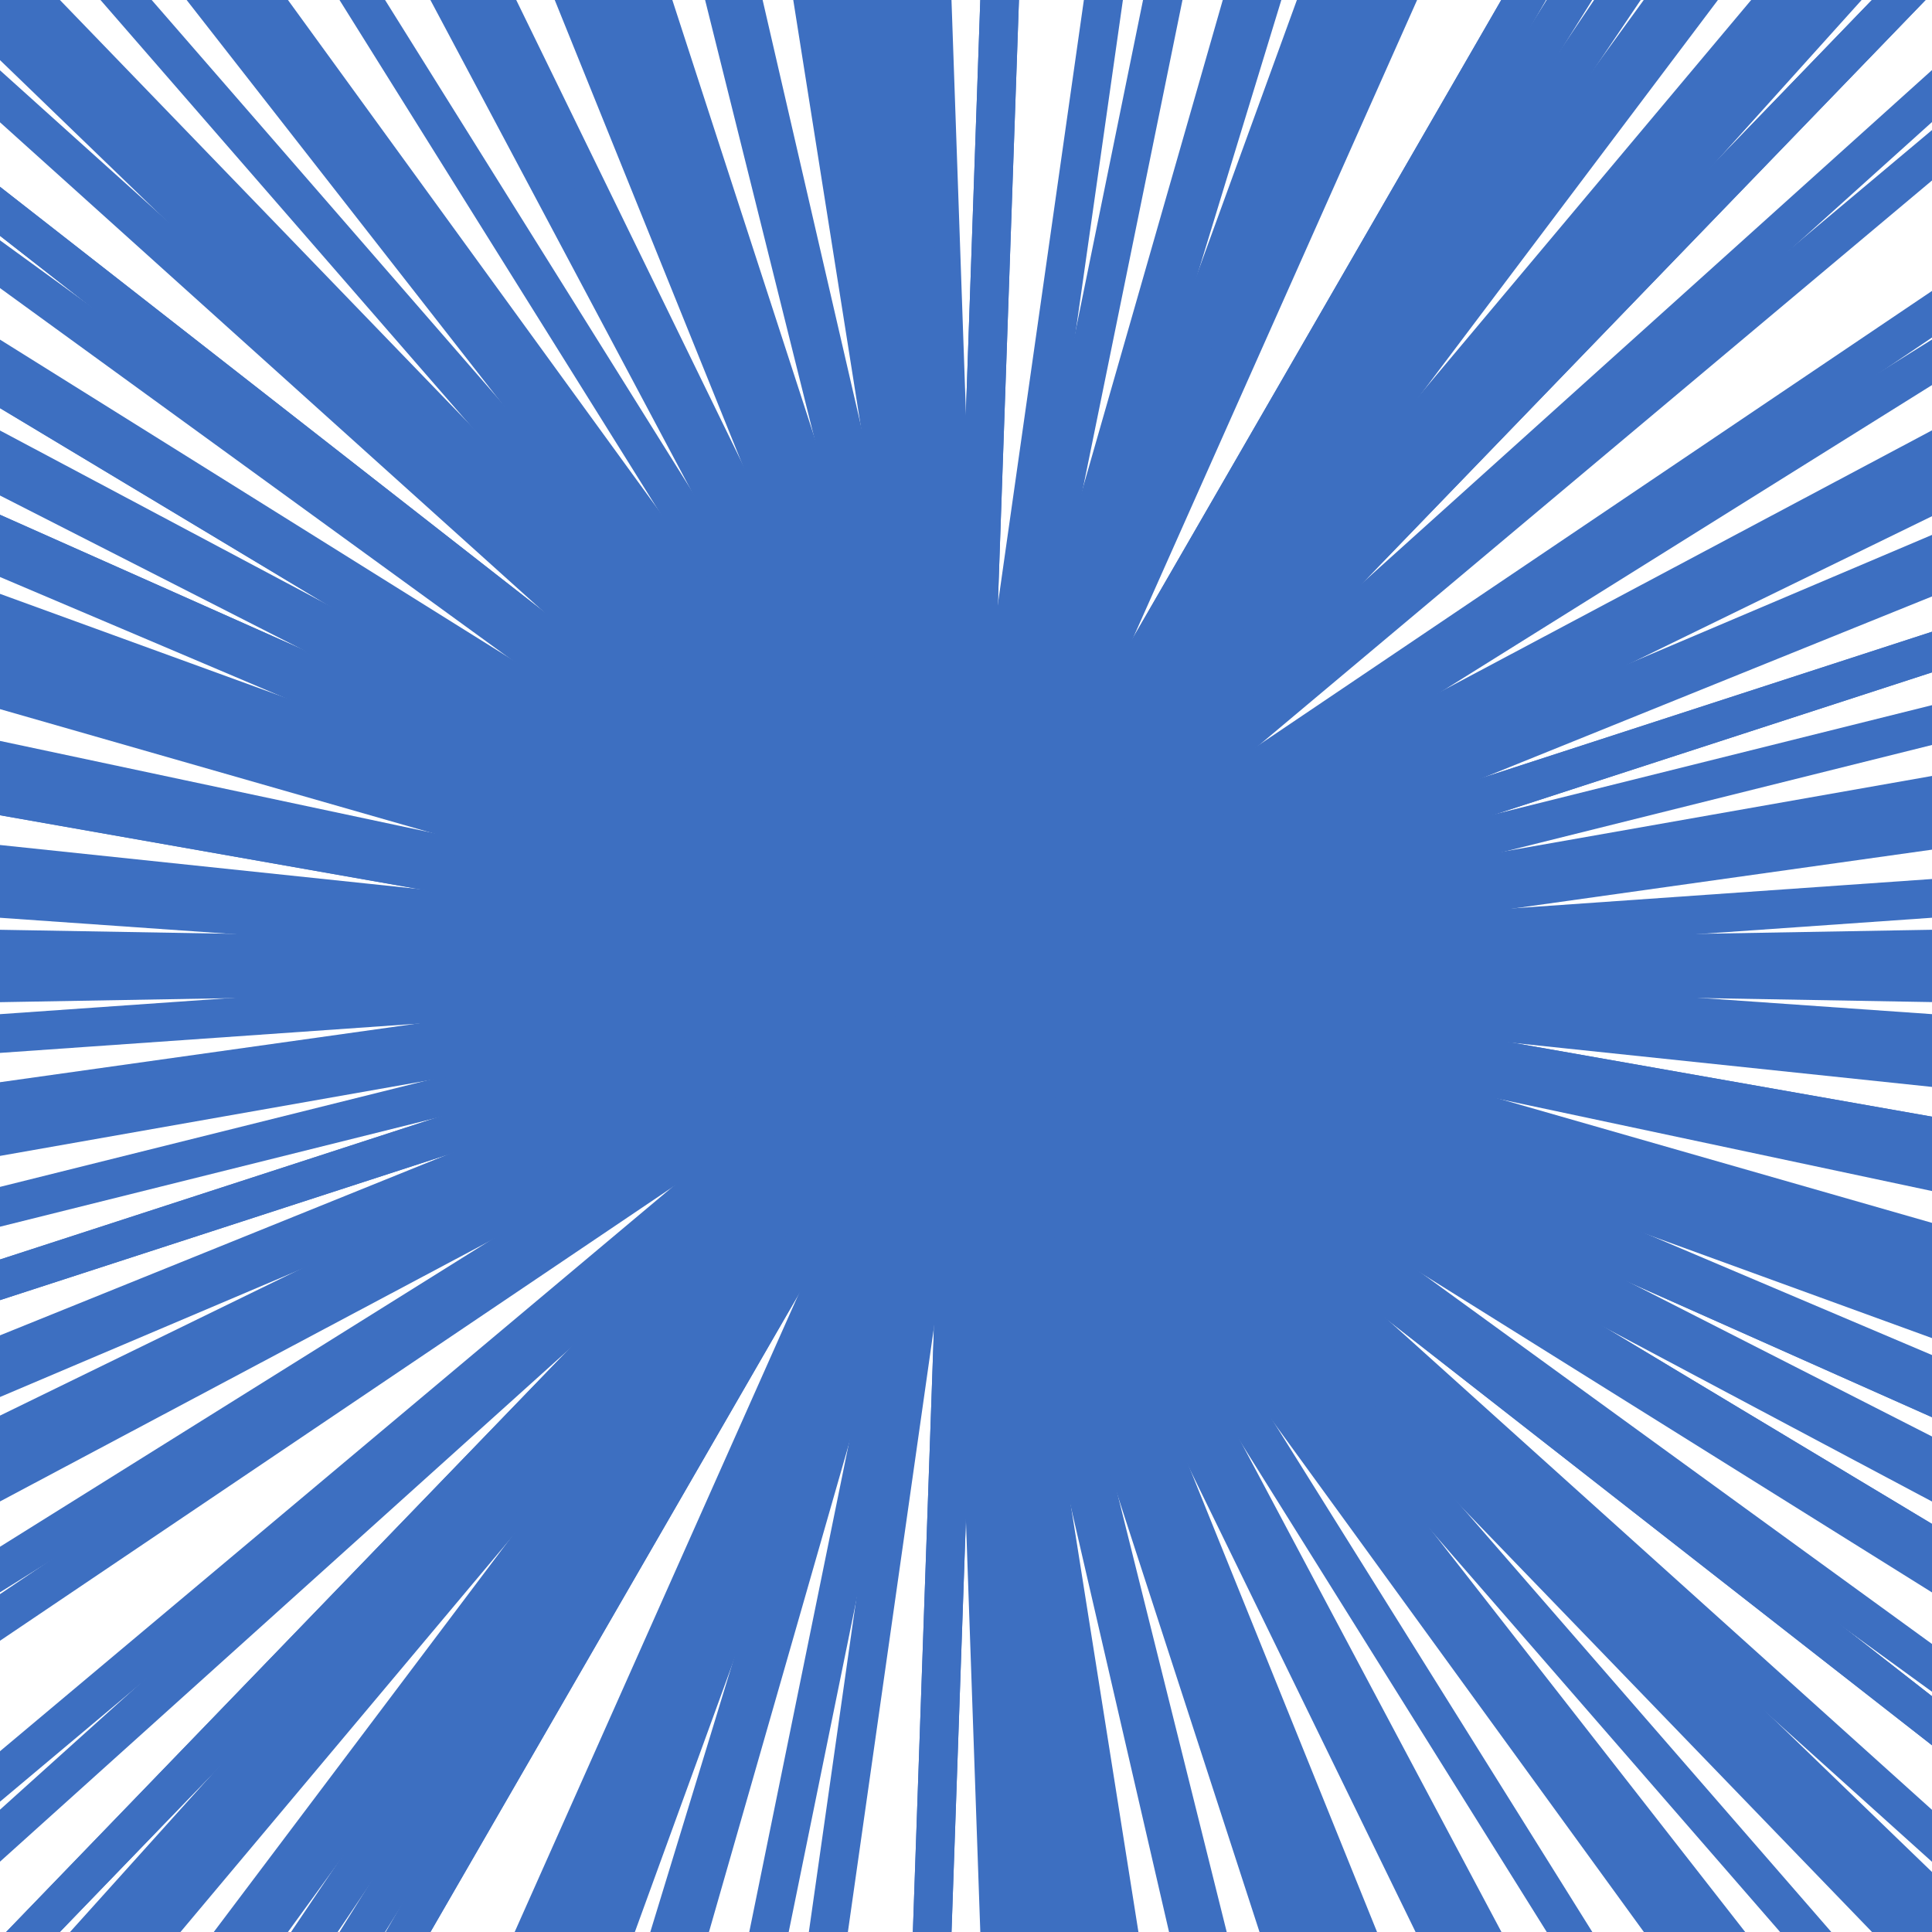
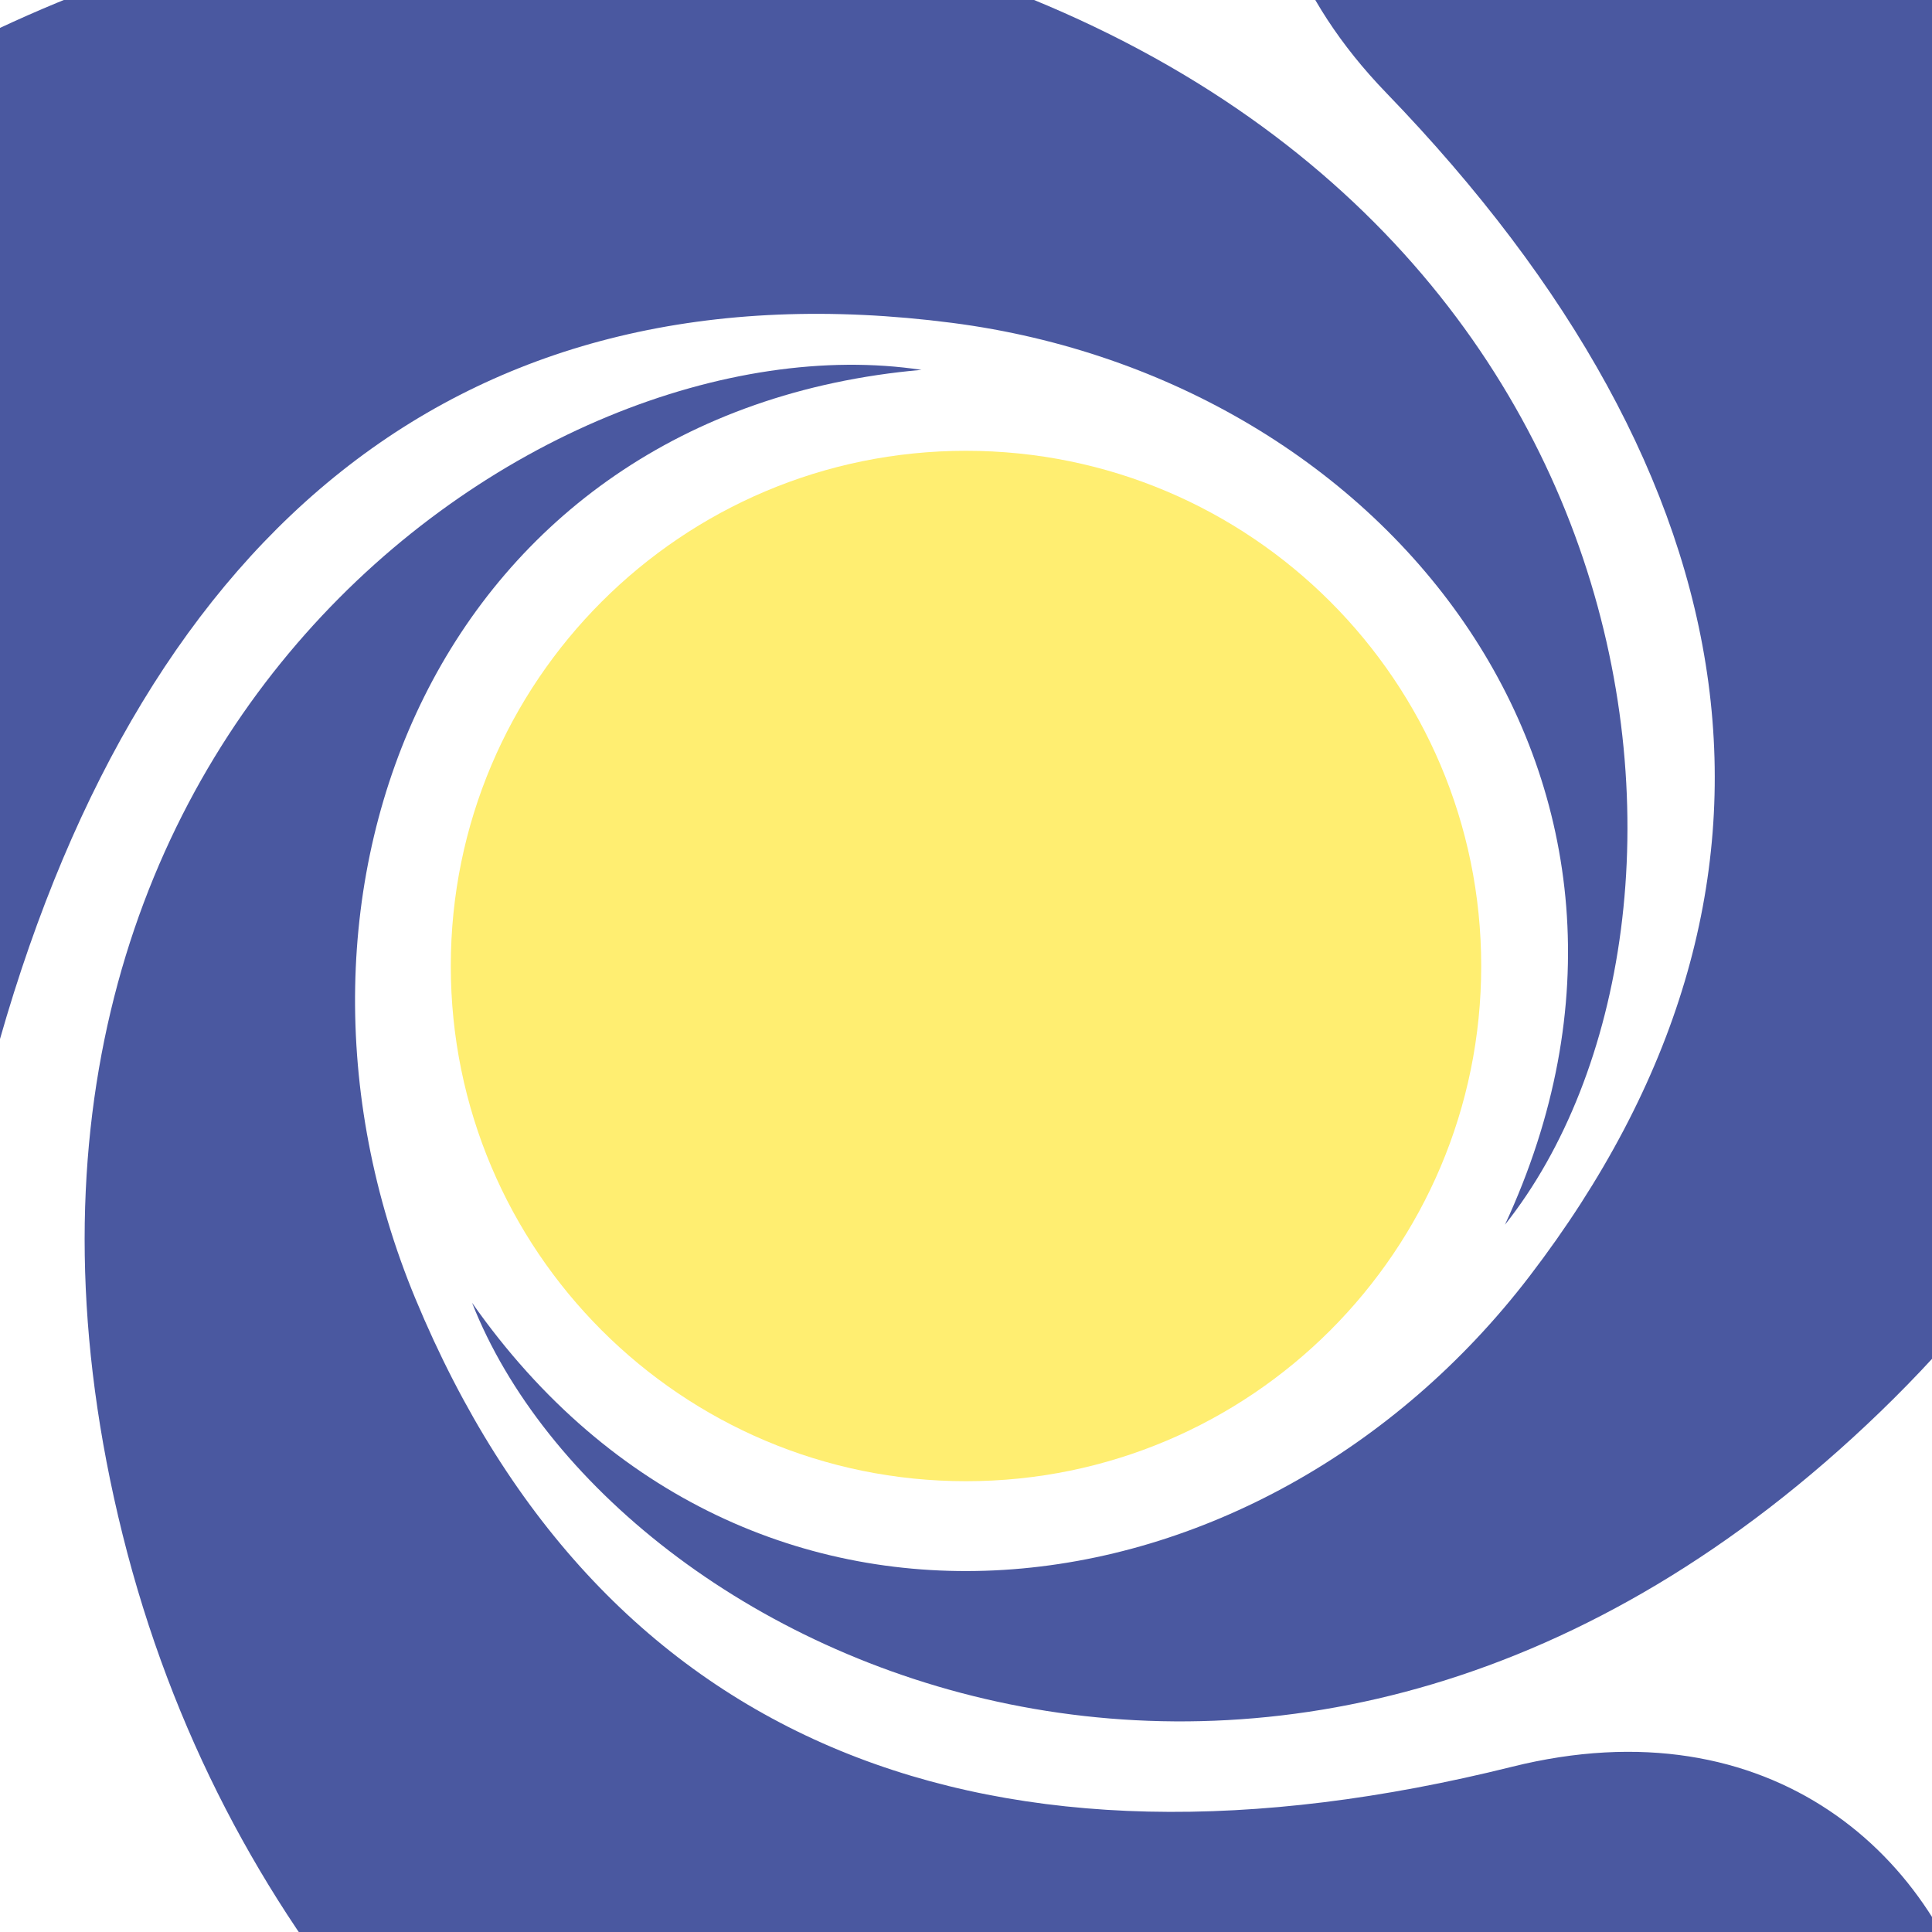
- <svg xmlns="http://www.w3.org/2000/svg" version="1.1" id="Layer_2_1_" x="0px" y="0px" width="100px" height="100px" viewBox="0 0 100 100" enableBackground="new 0 0 100 100" xml:space="preserve">
-   <line fill="none" stroke="#3D6FC1" stroke-width="2" stroke-miterlimit="10" x1="-2.375" y1="-2.375" x2="102.375" y2="102.375" />
-   <line fill="none" stroke="#3D6FC1" stroke-width="2" stroke-miterlimit="10" x1="-8.367" y1="4.398" x2="108.367" y2="95.602" />
-   <line fill="none" stroke="#3D6FC1" stroke-width="2" stroke-miterlimit="10" x1="-13.489" y1="11.851" x2="113.49" y2="88.148" />
-   <line fill="none" stroke="#3D6FC1" stroke-width="2" stroke-miterlimit="10" x1="-17.665" y1="19.872" x2="117.666" y2="80.126" />
-   <line fill="none" stroke="#3D6FC1" stroke-width="2" stroke-miterlimit="10" x1="-22.943" y1="37.136" x2="122.943" y2="62.859" />
-   <line fill="none" stroke="#3D6FC1" stroke-width="2" stroke-miterlimit="10" x1="-20.443" y1="72.885" x2="120.443" y2="27.107" />
-   <line fill="none" stroke="#3D6FC1" stroke-width="2" stroke-miterlimit="10" x1="-12.814" y1="89.246" x2="112.814" y2="10.745" />
-   <line fill="none" stroke="#3D6FC1" stroke-width="2" stroke-miterlimit="10" x1="-1.454" y1="103.275" x2="101.452" y2="-3.286" />
-   <line fill="none" stroke="#3D6FC1" stroke-width="2" stroke-miterlimit="10" x1="12.963" y1="114.141" x2="87.032" y2="-14.151" />
-   <line fill="none" stroke="#3D6FC1" stroke-width="2" stroke-miterlimit="10" x1="47.41" y1="124.02" x2="52.58" y2="-24.029" />
-   <line fill="none" stroke="#3D6FC1" stroke-width="2" stroke-miterlimit="10" x1="56.45" y1="123.783" x2="43.539" y2="-23.792" />
-   <line fill="none" stroke="#3D6FC1" stroke-width="2" stroke-miterlimit="10" x1="82.464" y1="116.57" x2="17.523" y2="-16.576" />
-   <line fill="none" stroke="#3D6FC1" stroke-width="2" stroke-miterlimit="10" x1="108.361" y1="95.6" x2="-8.375" y2="4.396" />
-   <line fill="none" stroke="#3D6FC1" stroke-width="2" stroke-miterlimit="10" x1="122.445" y1="65.396" x2="-22.458" y2="34.599" />
-   <line fill="none" stroke="#3D6FC1" stroke-width="2" stroke-miterlimit="10" x1="121.863" y1="32.078" x2="-21.875" y2="67.918" />
-   <line fill="none" stroke="#3D6FC1" stroke-width="2" stroke-miterlimit="10" x1="106.734" y1="2.386" x2="-6.746" y2="97.609" />
-   <line fill="none" stroke="#3D6FC1" stroke-width="2" stroke-miterlimit="10" x1="80.121" y1="-17.669" x2="19.869" y2="117.664" />
-   <line fill="none" stroke="#3D6FC1" stroke-width="2" stroke-miterlimit="10" x1="47.409" y1="-24.028" x2="52.58" y2="124.021" />
-   <line fill="none" stroke="#3D6FC1" stroke-width="2" stroke-miterlimit="10" x1="15.22" y1="-15.403" x2="84.768" y2="115.396" />
-   <line fill="none" stroke="#3D6FC1" stroke-width="2" stroke-miterlimit="10" x1="-9.93" y1="6.46" x2="109.918" y2="93.534" />
-   <line fill="none" stroke="#3D6FC1" stroke-width="2" stroke-miterlimit="10" x1="-22.951" y1="37.135" x2="122.938" y2="62.859" />
-   <line fill="none" stroke="#3D6FC1" stroke-width="2" stroke-miterlimit="10" x1="-5.05" y1="99.561" x2="105.037" y2="0.436" />
-   <line fill="none" stroke="#3D6FC1" stroke-width="2" stroke-miterlimit="10" x1="22.248" y1="118.673" x2="77.74" y2="-18.678" />
-   <line fill="none" stroke="#3D6FC1" stroke-width="2" stroke-miterlimit="10" x1="55.16" y1="123.886" x2="44.827" y2="-23.891" />
-   <line fill="none" stroke="#3D6FC1" stroke-width="2" stroke-miterlimit="10" x1="120.436" y1="27.11" x2="-20.449" y2="72.887" />
-   <line fill="none" stroke="#3D6FC1" stroke-width="2" stroke-miterlimit="10" x1="75.326" y1="-19.603" x2="24.663" y2="119.6" />
-   <line fill="none" stroke="#3D6FC1" stroke-width="2" stroke-miterlimit="10" x1="42.251" y1="-23.664" x2="57.736" y2="123.659" />
-   <line fill="none" stroke="#3D6FC1" stroke-width="2" stroke-miterlimit="10" x1="10.745" y1="-12.814" x2="89.244" y2="112.811" />
-   <line fill="none" stroke="#3D6FC1" stroke-width="2" stroke-miterlimit="10" x1="-12.818" y1="10.748" x2="112.807" y2="89.247" />
-   <line fill="none" stroke="#3D6FC1" stroke-width="2" stroke-miterlimit="10" x1="-23.667" y1="42.255" x2="123.656" y2="57.739" />
-   <line fill="none" stroke="#3D6FC1" stroke-width="2" stroke-miterlimit="10" x1="-1.458" y1="103.275" x2="101.447" y2="-3.283" />
-   <line fill="none" stroke="#3D6FC1" stroke-width="2" stroke-miterlimit="10" x1="60.303" y1="123.344" x2="39.686" y2="-23.351" />
-   <line fill="none" stroke="#3D6FC1" stroke-width="2" stroke-miterlimit="10" x1="123.881" y1="55.164" x2="-23.894" y2="44.83" />
-   <line fill="none" stroke="#3D6FC1" stroke-width="2" stroke-miterlimit="10" x1="118.668" y1="22.251" x2="-18.681" y2="77.743" />
-   <line fill="none" stroke="#3D6FC1" stroke-width="2" stroke-miterlimit="10" x1="99.555" y1="-5.046" x2="0.432" y2="105.04" />
-   <line fill="none" stroke="#3D6FC1" stroke-width="2" stroke-miterlimit="10" x1="70.41" y1="-21.201" x2="29.578" y2="121.195" />
-   <line fill="none" stroke="#3D6FC1" stroke-width="2" stroke-miterlimit="10" x1="6.458" y1="-9.925" x2="93.529" y2="109.919" />
-   <line fill="none" stroke="#3D6FC1" stroke-width="2" stroke-miterlimit="10" x1="-15.404" y1="15.225" x2="115.391" y2="84.77" />
-   <line fill="none" stroke="#3D6FC1" stroke-width="2" stroke-miterlimit="10" x1="2.384" y1="106.736" x2="97.602" y2="-6.741" />
-   <line fill="none" stroke="#3D6FC1" stroke-width="2" stroke-miterlimit="10" x1="95.596" y1="108.363" x2="4.392" y2="-8.366" />
-   <line fill="none" stroke="#3D6FC1" stroke-width="2" stroke-miterlimit="10" x1="116.566" y1="17.526" x2="-16.576" y2="82.469" />
-   <line fill="none" stroke="#3D6FC1" stroke-width="2" stroke-miterlimit="10" x1="32.073" y1="-21.871" x2="67.916" y2="121.864" />
-   <line fill="none" stroke="#3D6FC1" stroke-width="2" stroke-miterlimit="10" x1="-17.672" y1="19.873" x2="117.658" y2="80.121" />
-   <line fill="none" stroke="#3D6FC1" stroke-width="2" stroke-miterlimit="10" x1="-15.404" y1="84.773" x2="115.391" y2="15.223" />
-   <line fill="none" stroke="#3D6FC1" stroke-width="2" stroke-miterlimit="10" x1="6.459" y1="109.922" x2="93.527" y2="-9.926" />
-   <line fill="none" stroke="#3D6FC1" stroke-width="2" stroke-miterlimit="10" x1="123.881" y1="44.829" x2="-23.893" y2="55.167" />
-   <line fill="none" stroke="#3D6FC1" stroke-width="2" stroke-miterlimit="10" x1="91.41" y1="-11.408" x2="8.579" y2="111.404" />
-   <line fill="none" stroke="#3D6FC1" stroke-width="2" stroke-miterlimit="10" x1="27.105" y1="-20.444" x2="72.885" y2="120.438" />
-   <line fill="none" stroke="#3D6FC1" stroke-width="2" stroke-miterlimit="10" x1="-1.458" y1="-3.281" x2="101.447" y2="103.275" />
-   <line fill="none" stroke="#3D6FC1" stroke-width="2" stroke-miterlimit="10" x1="-19.607" y1="24.666" x2="119.596" y2="75.328" />
-   <line fill="none" stroke="#3D6FC1" stroke-width="2" stroke-miterlimit="10" x1="10.746" y1="112.811" x2="89.242" y2="-12.817" />
-   <line fill="none" stroke="#3D6FC1" stroke-width="2" stroke-miterlimit="10" x1="75.328" y1="119.598" x2="24.66" y2="-19.604" />
-   <line fill="none" stroke="#3D6FC1" stroke-width="2" stroke-miterlimit="10" x1="103.275" y1="101.447" x2="-3.288" y2="-1.454" />
-   <line fill="none" stroke="#3D6FC1" stroke-width="2" stroke-miterlimit="10" x1="120.438" y1="72.883" x2="-20.45" y2="27.11" />
-   <line fill="none" stroke="#3D6FC1" stroke-width="2" stroke-miterlimit="10" x1="123.34" y1="39.687" x2="-23.353" y2="60.307" />
-   <line fill="none" stroke="#3D6FC1" stroke-width="2" stroke-miterlimit="10" x1="111.396" y1="8.577" x2="-11.411" y2="91.416" />
-   <line fill="none" stroke="#3D6FC1" stroke-width="2" stroke-miterlimit="10" x1="87.025" y1="-14.148" x2="12.96" y2="114.143" />
-   <line fill="none" stroke="#3D6FC1" stroke-width="2" stroke-miterlimit="10" x1="60.432" y1="-23.331" x2="39.556" y2="123.326" />
-   <line fill="none" stroke="#3D6FC1" stroke-width="2" stroke-miterlimit="10" x1="22.246" y1="-18.676" x2="77.742" y2="118.672" />
-   <line fill="none" stroke="#3D6FC1" stroke-width="2" stroke-miterlimit="10" x1="-5.05" y1="0.438" x2="105.039" y2="99.559" />
-   <line fill="none" stroke="#3D6FC1" stroke-width="2" stroke-miterlimit="10" x1="-21.205" y1="29.584" x2="121.193" y2="70.412" />
-   <line fill="none" stroke="#3D6FC1" stroke-width="2" stroke-miterlimit="10" x1="-22.948" y1="62.861" x2="122.938" y2="37.134" />
-   <line fill="none" stroke="#3D6FC1" stroke-width="2" stroke-miterlimit="10" x1="47.413" y1="124.02" x2="52.578" y2="-24.026" />
-   <line fill="none" stroke="#3D6FC1" stroke-width="2" stroke-miterlimit="10" x1="113.482" y1="88.146" x2="-13.497" y2="11.85" />
-   <line fill="none" stroke="#3D6FC1" stroke-width="2" stroke-miterlimit="10" x1="123.779" y1="56.452" x2="-23.795" y2="43.542" />
-   <line fill="none" stroke="#3D6FC1" stroke-width="2" stroke-miterlimit="10" x1="71.646" y1="-20.836" x2="28.337" y2="120.831" />
-   <line fill="none" stroke="#3D6FC1" stroke-width="2" stroke-miterlimit="10" x1="38.403" y1="-23.159" x2="61.58" y2="123.154" />
-   <line fill="none" stroke="#3D6FC1" stroke-width="2" stroke-miterlimit="10" x1="-18.188" y1="78.943" x2="118.174" y2="21.057" />
-   <line fill="none" stroke="#3D6FC1" stroke-width="2" stroke-miterlimit="10" x1="1.4" y1="105.902" x2="98.586" y2="-5.903" />
-   <line fill="none" stroke="#3D6FC1" stroke-width="2" stroke-miterlimit="10" x1="35.201" y1="122.577" x2="64.786" y2="-22.578" />
-   <line fill="none" stroke="#3D6FC1" stroke-width="2" stroke-miterlimit="10" x1="94.572" y1="109.15" x2="5.417" y2="-9.155" />
-   <line fill="none" stroke="#3D6FC1" stroke-width="2" stroke-miterlimit="10" x1="115.992" y1="83.622" x2="-16.003" y2="16.372" />
-   <line fill="none" stroke="#3D6FC1" stroke-width="2" stroke-miterlimit="10" x1="124.053" y1="51.287" x2="-24.064" y2="48.706" />
-   <line fill="none" stroke="#3D6FC1" stroke-width="2" stroke-miterlimit="10" x1="33.327" y1="-22.175" x2="66.654" y2="122.167" />
-   <line fill="none" stroke="#3D6FC1" stroke-width="2" stroke-miterlimit="10" x1="-24.068" y1="51.293" x2="124.049" y2="48.704" />
-   <line fill="none" stroke="#3D6FC1" stroke-width="2" stroke-miterlimit="10" x1="5.417" y1="109.156" x2="94.566" y2="-9.156" />
-   <line fill="none" stroke="#3D6FC1" stroke-width="2" stroke-miterlimit="10" x1="98.59" y1="105.898" x2="1.398" y2="-5.899" />
-   <line fill="none" stroke="#3D6FC1" stroke-width="2" stroke-miterlimit="10" x1="118.178" y1="78.938" x2="-18.188" y2="21.06" />
+ <svg xmlns="http://www.w3.org/2000/svg" version="1.1" id="Layer_1" x="0px" y="0px" width="100px" height="100px" viewBox="0 0 100 100" enable-background="new 0 0 100 100" xml:space="preserve">
+   <g>
+     <circle fill="#FFEE71" cx="50" cy="50" r="26.667" />
+     <circle fill="none" cx="50" cy="50" r="26.667" />
+   </g>
+   <path fill="#4A58A0" d="M77.896,63.391C88.439,40.681,72,19.652,49.284,16.712C24.184,13.467,7.566,27.25-0.014,53.826  C-7.591,80.404-45.202,68.52-37.791,42.535c7.408-25.987,43.482-56.616,84.039-45.051C86.805,9.047,90.324,47.755,77.896,63.391z" />
+   <path fill="#4A58A0" d="M24.434,67.432c14.369,20.506,40.804,16.816,54.731-1.371c15.388-20.095,11.787-41.377-7.413-61.255  c-19.202-19.877,9.93-46.471,28.703-27.035c18.775,19.432,27.203,66-3.129,95.3C66.995,102.371,31.736,86.021,24.434,67.432z" />
+   <path fill="#4A58A0" d="M47.697,19.144c-24.942,2.184-34.975,26.918-26.195,48.077c9.704,23.375,29.936,30.906,56.751,24.229  c26.815-6.687,35.269,31.843,9.052,38.377c-26.223,6.534-70.76-9.466-80.957-50.388C-3.848,38.518,27.948,16.167,47.697,19.144z" />
</svg>
